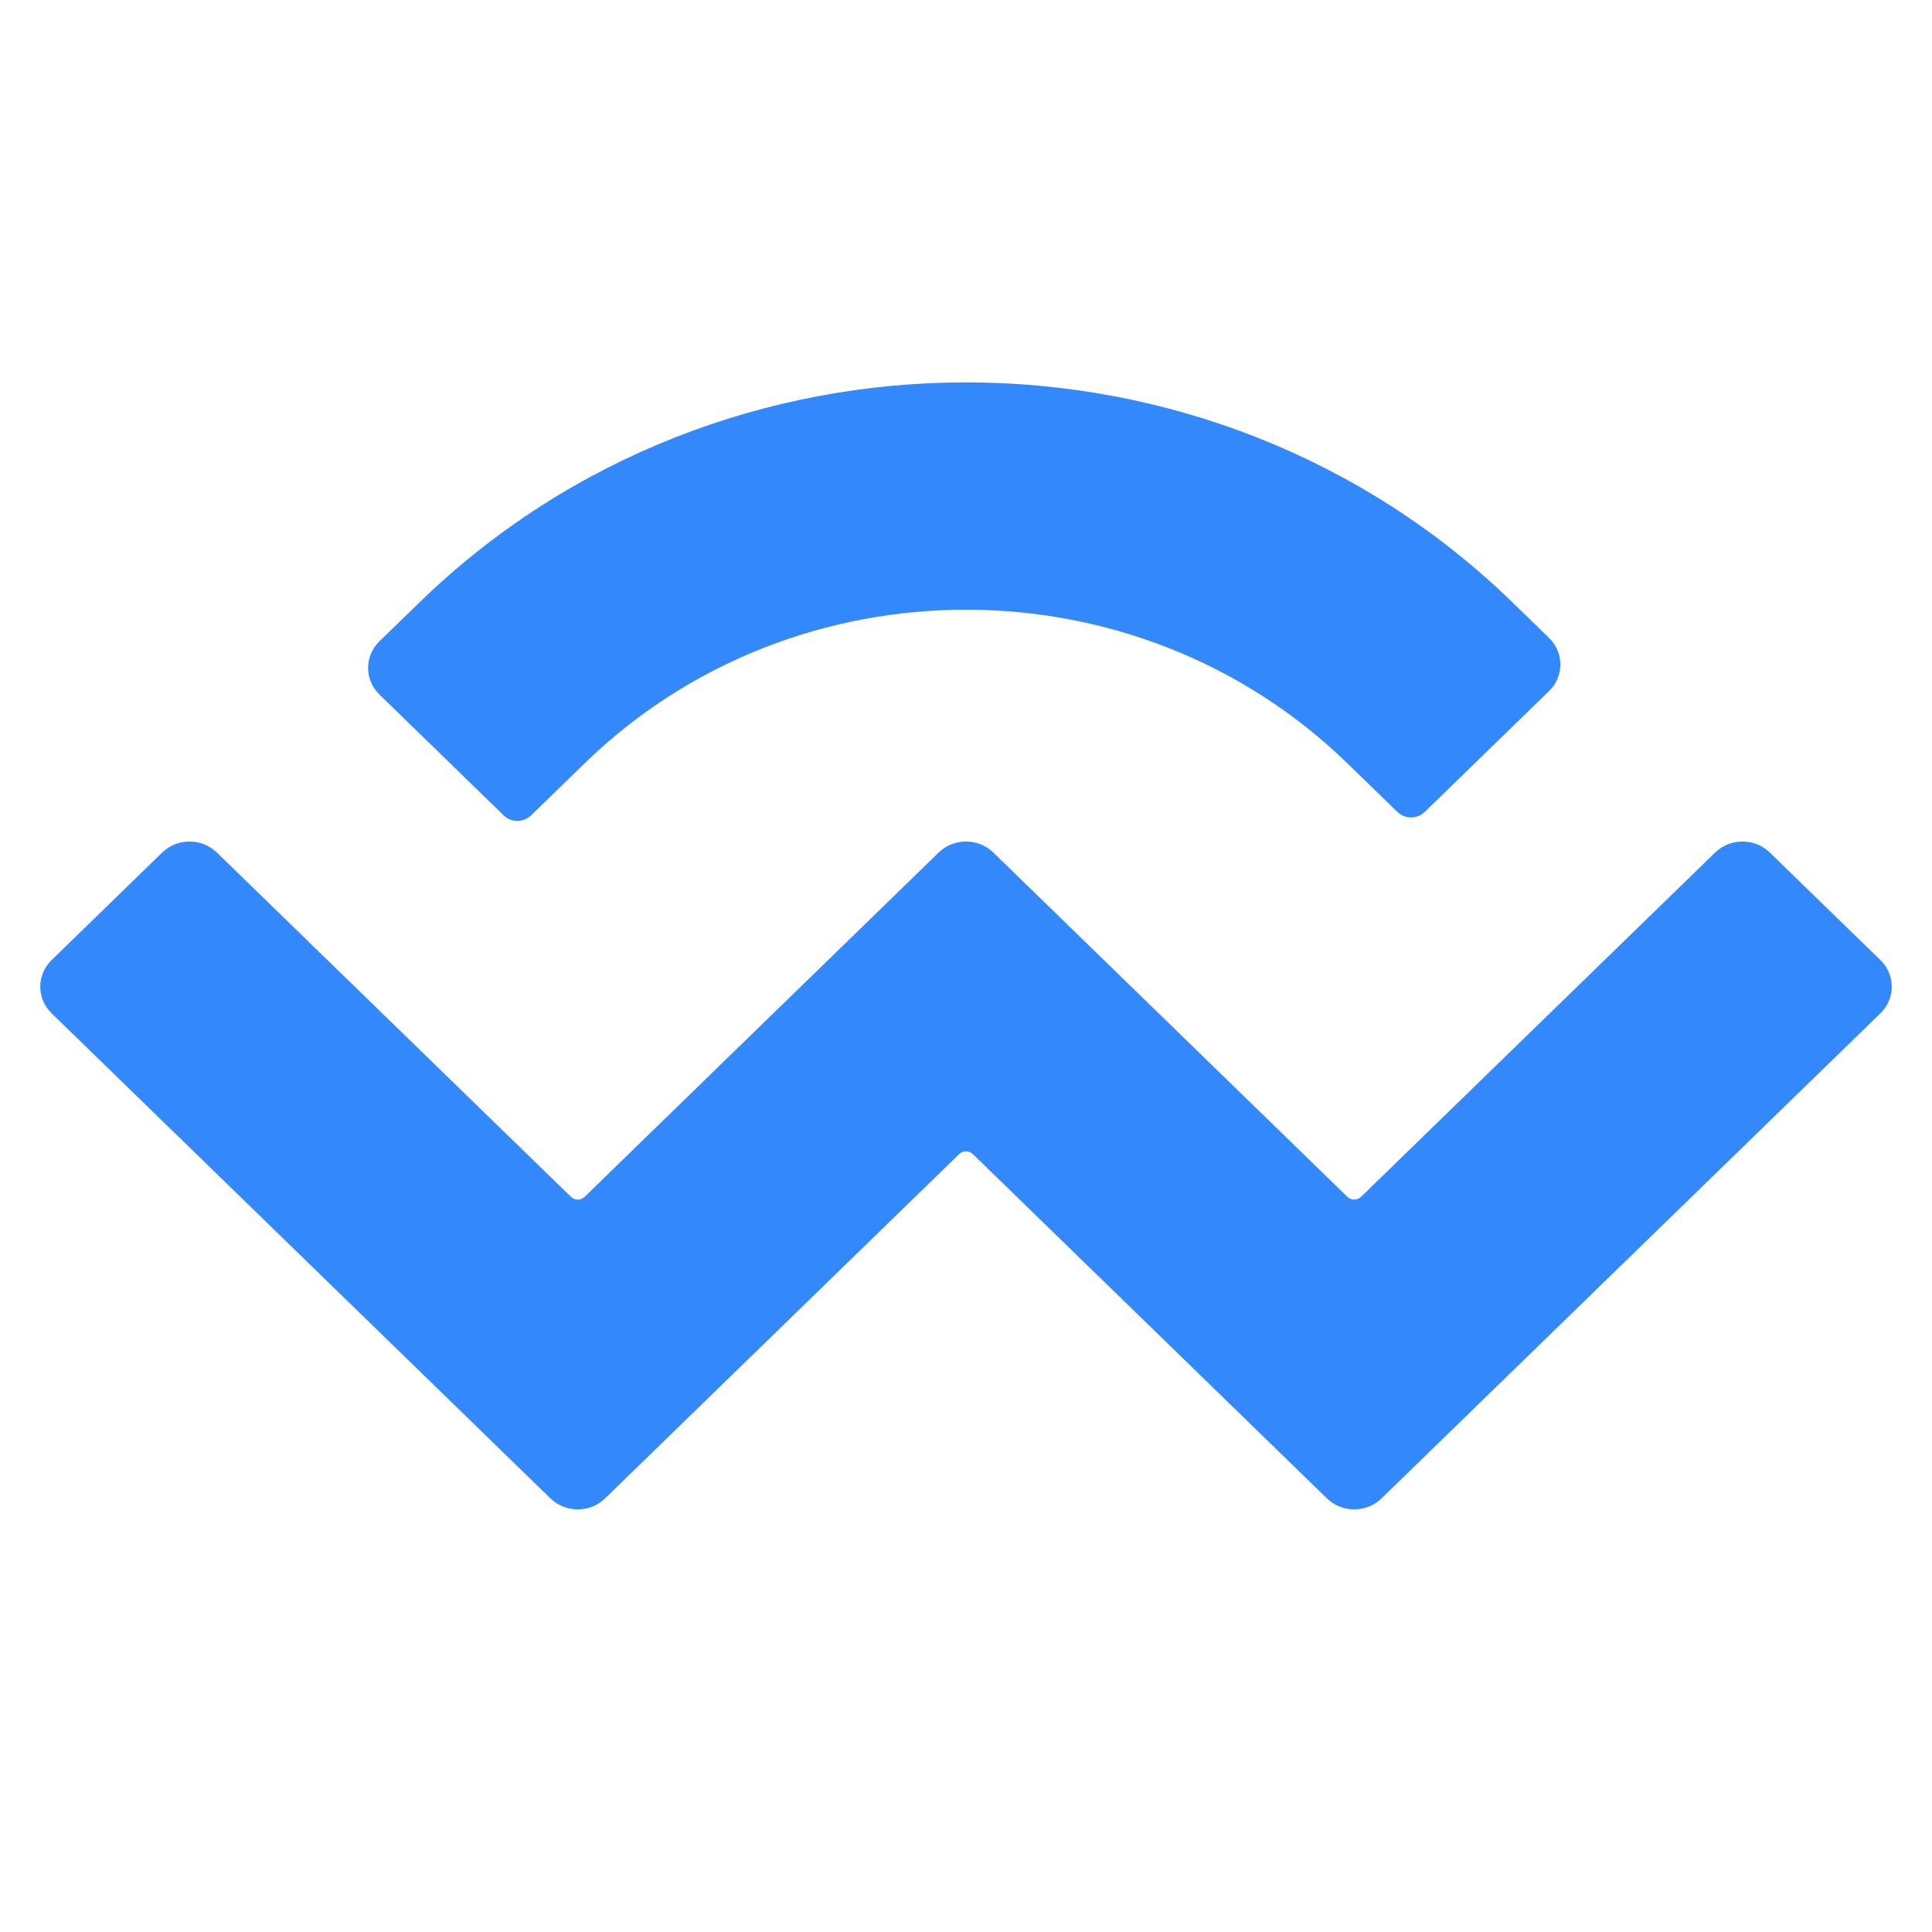
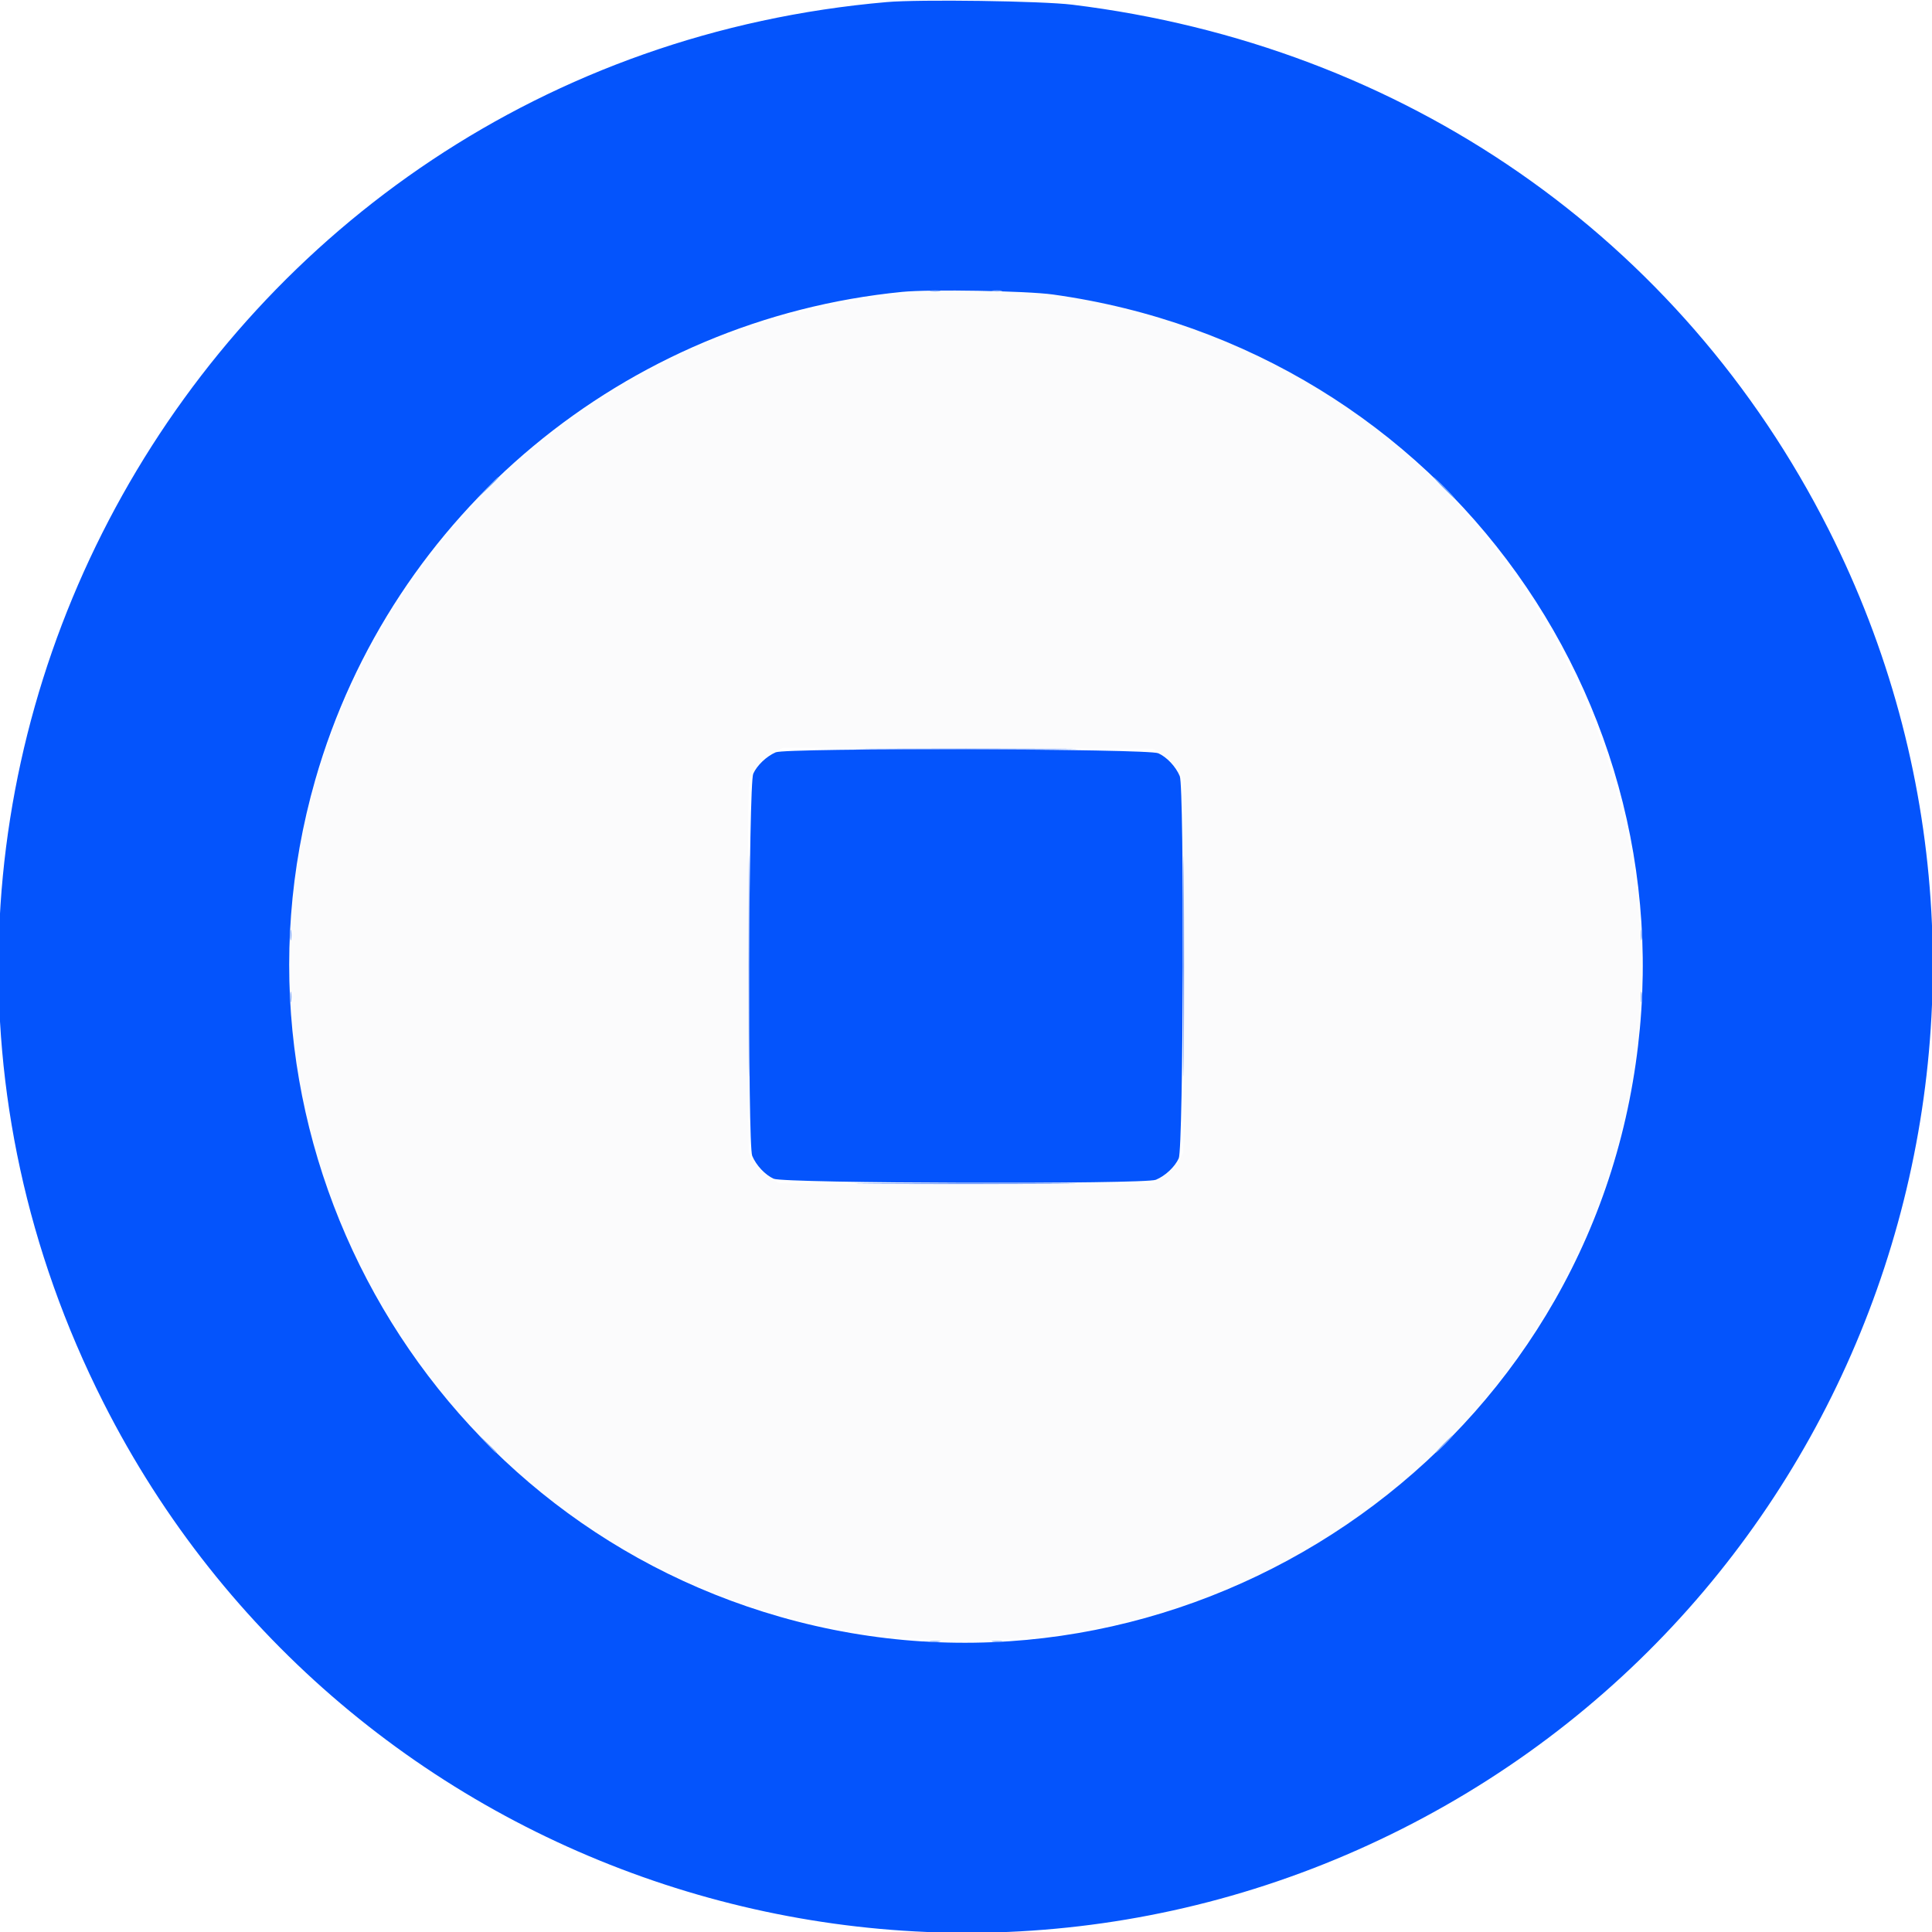
- <svg xmlns="http://www.w3.org/2000/svg" viewBox="0 0 40 40" width="40px">
-   <path d="M8.681 12.476C14.932 6.397 25.068 6.397 31.319 12.476L32.071 13.207C32.384 13.511 32.384 14.004 32.071 14.308L29.498 16.81C29.341 16.962 29.088 16.962 28.932 16.81L27.896 15.804C23.535 11.563 16.465 11.563 12.104 15.804L10.995 16.882C10.838 17.034 10.585 17.034 10.429 16.882L7.855 14.379C7.543 14.075 7.543 13.582 7.855 13.278L8.681 12.476ZM36.642 17.651L38.932 19.878C39.245 20.182 39.245 20.675 38.932 20.979L28.604 31.022C28.291 31.326 27.785 31.326 27.472 31.022C27.472 31.022 27.472 31.022 27.472 31.022L20.142 23.894C20.063 23.818 19.937 23.818 19.859 23.894C19.859 23.894 19.859 23.894 19.859 23.894L12.528 31.022C12.216 31.326 11.709 31.326 11.396 31.022C11.396 31.022 11.396 31.022 11.396 31.022L1.068 20.979C0.755 20.675 0.755 20.182 1.068 19.878L3.358 17.651C3.671 17.347 4.178 17.347 4.49 17.651L11.821 24.779C11.899 24.855 12.026 24.855 12.104 24.779C12.104 24.779 12.104 24.779 12.104 24.779L19.434 17.651C19.747 17.347 20.253 17.347 20.566 17.651C20.566 17.651 20.566 17.651 20.566 17.651L27.896 24.779C27.974 24.855 28.101 24.855 28.179 24.779L35.51 17.651C35.822 17.347 36.329 17.347 36.642 17.651Z" fill="#3389FB" />
+ <svg xmlns="http://www.w3.org/2000/svg" viewBox="0, 0, 400,400" width="40px">
+   <g stroke="none" fill-rule="evenodd">
+     <path d="M193.4 60.265C87.303 66.651 25.782 181.12 79.826 271.586c57.163 95.688 198.154 89.201 246.382-11.336C371.654 165.512 297.595 53.993 193.4 60.265m47.221 95.946c1.213.75 2.418 1.955 3.168 3.168l1.211 1.958v77.326l-1.211 1.958c-.75 1.213-1.955 2.418-3.168 3.168L238.663 245h-77.326l-1.958-1.211c-1.213-.75-2.418-1.955-3.168-3.168L155 238.663l-.119-37.831c-.08-25.344.018-38.306.297-39.267.685-2.365 2.559-4.562 4.876-5.717l2.127-1.06 38.241.106 38.241.106 1.958 1.211" fill="#fbfbfc" />
+     <path d="M183.6.43C41.847 12.741-42.613 163.705 21.396 290.354c49.819 98.572 170.31 138.107 268.958 88.25 98.572-49.819 138.107-170.31 88.25-268.958C348.052 49.197 290.688 9.389 222 .97c-6.325-.775-31.6-1.13-38.4-.54M218 60.975c81.04 11.263 135.239 87.02 119.351 166.825-15.844 79.589-97.673 129.334-175.893 106.929-74.141-21.237-117.409-99.181-96.187-173.271C81.09 106.232 129.39 66.081 186.8 60.433c5.76-.567 25.716-.22 31.2.542m-57.4 94.781c-1.92.838-3.855 2.682-4.648 4.427-.974 2.145-1.175 76.834-.213 79.13.828 1.974 2.657 3.923 4.444 4.735 2.145.974 76.834 1.175 79.13.213 1.974-.828 3.923-2.657 4.735-4.444.974-2.145 1.175-76.834.213-79.13-.828-1.974-2.657-3.923-4.444-4.735-2.115-.96-77.043-1.146-79.217-.196" fill="#0454fc" />
+     <path d="M181.5 155.1c10.175.059 26.825.059 37 0 10.175-.06 1.85-.108-18.5-.108s-28.675.048-18.5.108M154.992 200c0 20.35.048 28.675.108 18.5.059-10.175.059-26.825 0-37-.06-10.175-.108-1.85-.108 18.5m90 0c0 20.35.048 28.675.108 18.5.059-10.175.059-26.825 0-37-.06-10.175-.108-1.85-.108 18.5M181.5 245.1c10.175.059 26.825.059 37 0 10.175-.06 1.85-.108-18.5-.108s-28.675.048-18.5.108" fill="#5286fc" />
+     <path d="M192.7 60.282a5.661 5.661 0 001.8 0c.495-.095.09-.173-.9-.173s-1.395.078-.9.173m12.8 0a5.661 5.661 0 001.8 0c.495-.095.09-.173-.9-.173s-1.395.078-.9.173M60.109 193.6c0 .99.078 1.395.173.9a5.661 5.661 0 000-1.8c-.095-.495-.173-.09-.173.9m279.6 0c0 .99.078 1.395.173.9a5.661 5.661 0 000-1.8c-.095-.495-.173-.09-.173.9m-279.6 12.8c0 .99.078 1.395.173.9a5.661 5.661 0 000-1.8c-.095-.495-.173-.09-.173.9m279.6 0c0 .99.078 1.395.173.9a5.661 5.661 0 000-1.8c-.095-.495-.173-.09-.173.9m-238.926 92.5c1.658 1.766 2.017 2.084 2.017 1.783 0-.064-.855-.919-1.9-1.9L99 297l1.783 1.9m198.017.1c-.972.99-1.677 1.8-1.567 1.8.11 0 .995-.81 1.967-1.8.972-.99 1.677-1.8 1.567-1.8-.11 0-.995.81-1.967 1.8m-106.1 40.882a5.661 5.661 0 001.8 0c.495-.095.09-.173-.9-.173s-1.395.078-.9.173m12.8 0a5.661 5.661 0 001.8 0c.495-.095.09-.173-.9-.173s-1.395.078-.9.173" fill="#84acfc" />
+     <path d="M100.786 101.1l-2.186 2.3 2.3-2.186c2.137-2.032 2.483-2.414 2.186-2.414-.062 0-1.097 1.035-2.3 2.3M298.8 101c1.195 1.21 2.263 2.2 2.373 2.2.11 0-.778-.99-1.973-2.2-1.195-1.21-2.263-2.2-2.373-2.2-.11 0 .778.99 1.973 2.2" fill="#7cacfc" />
+   </g>
</svg>
